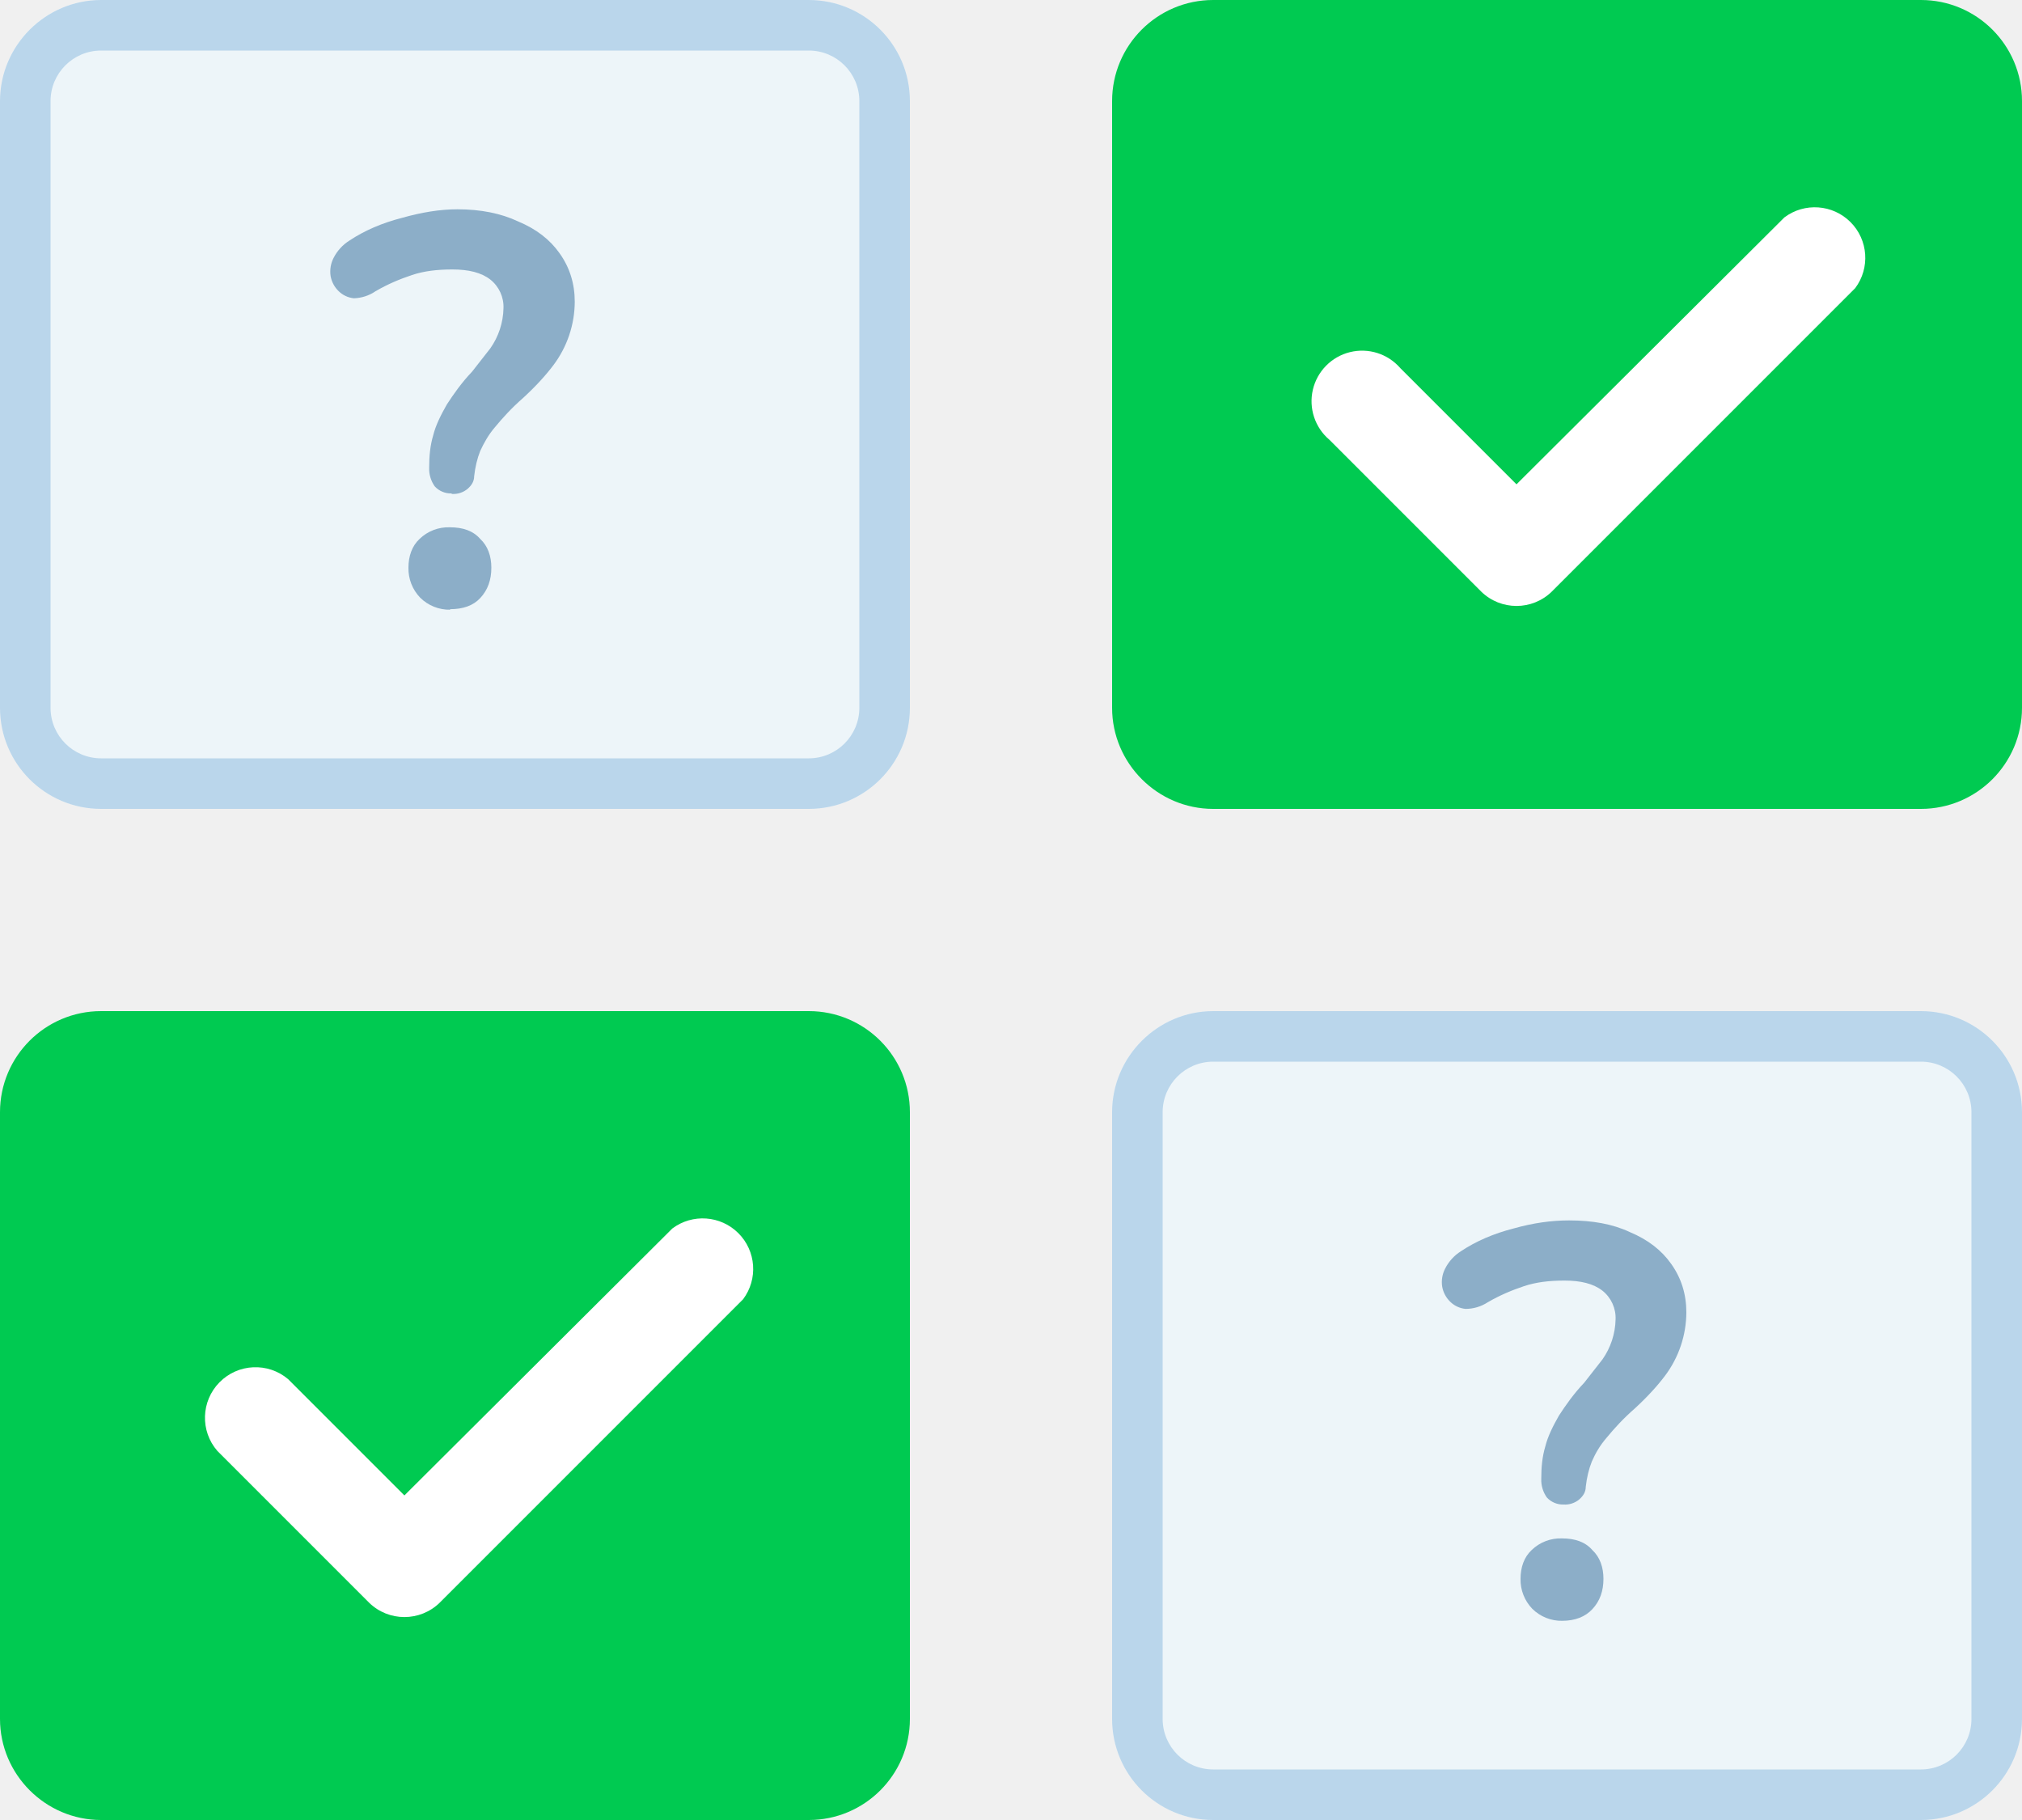
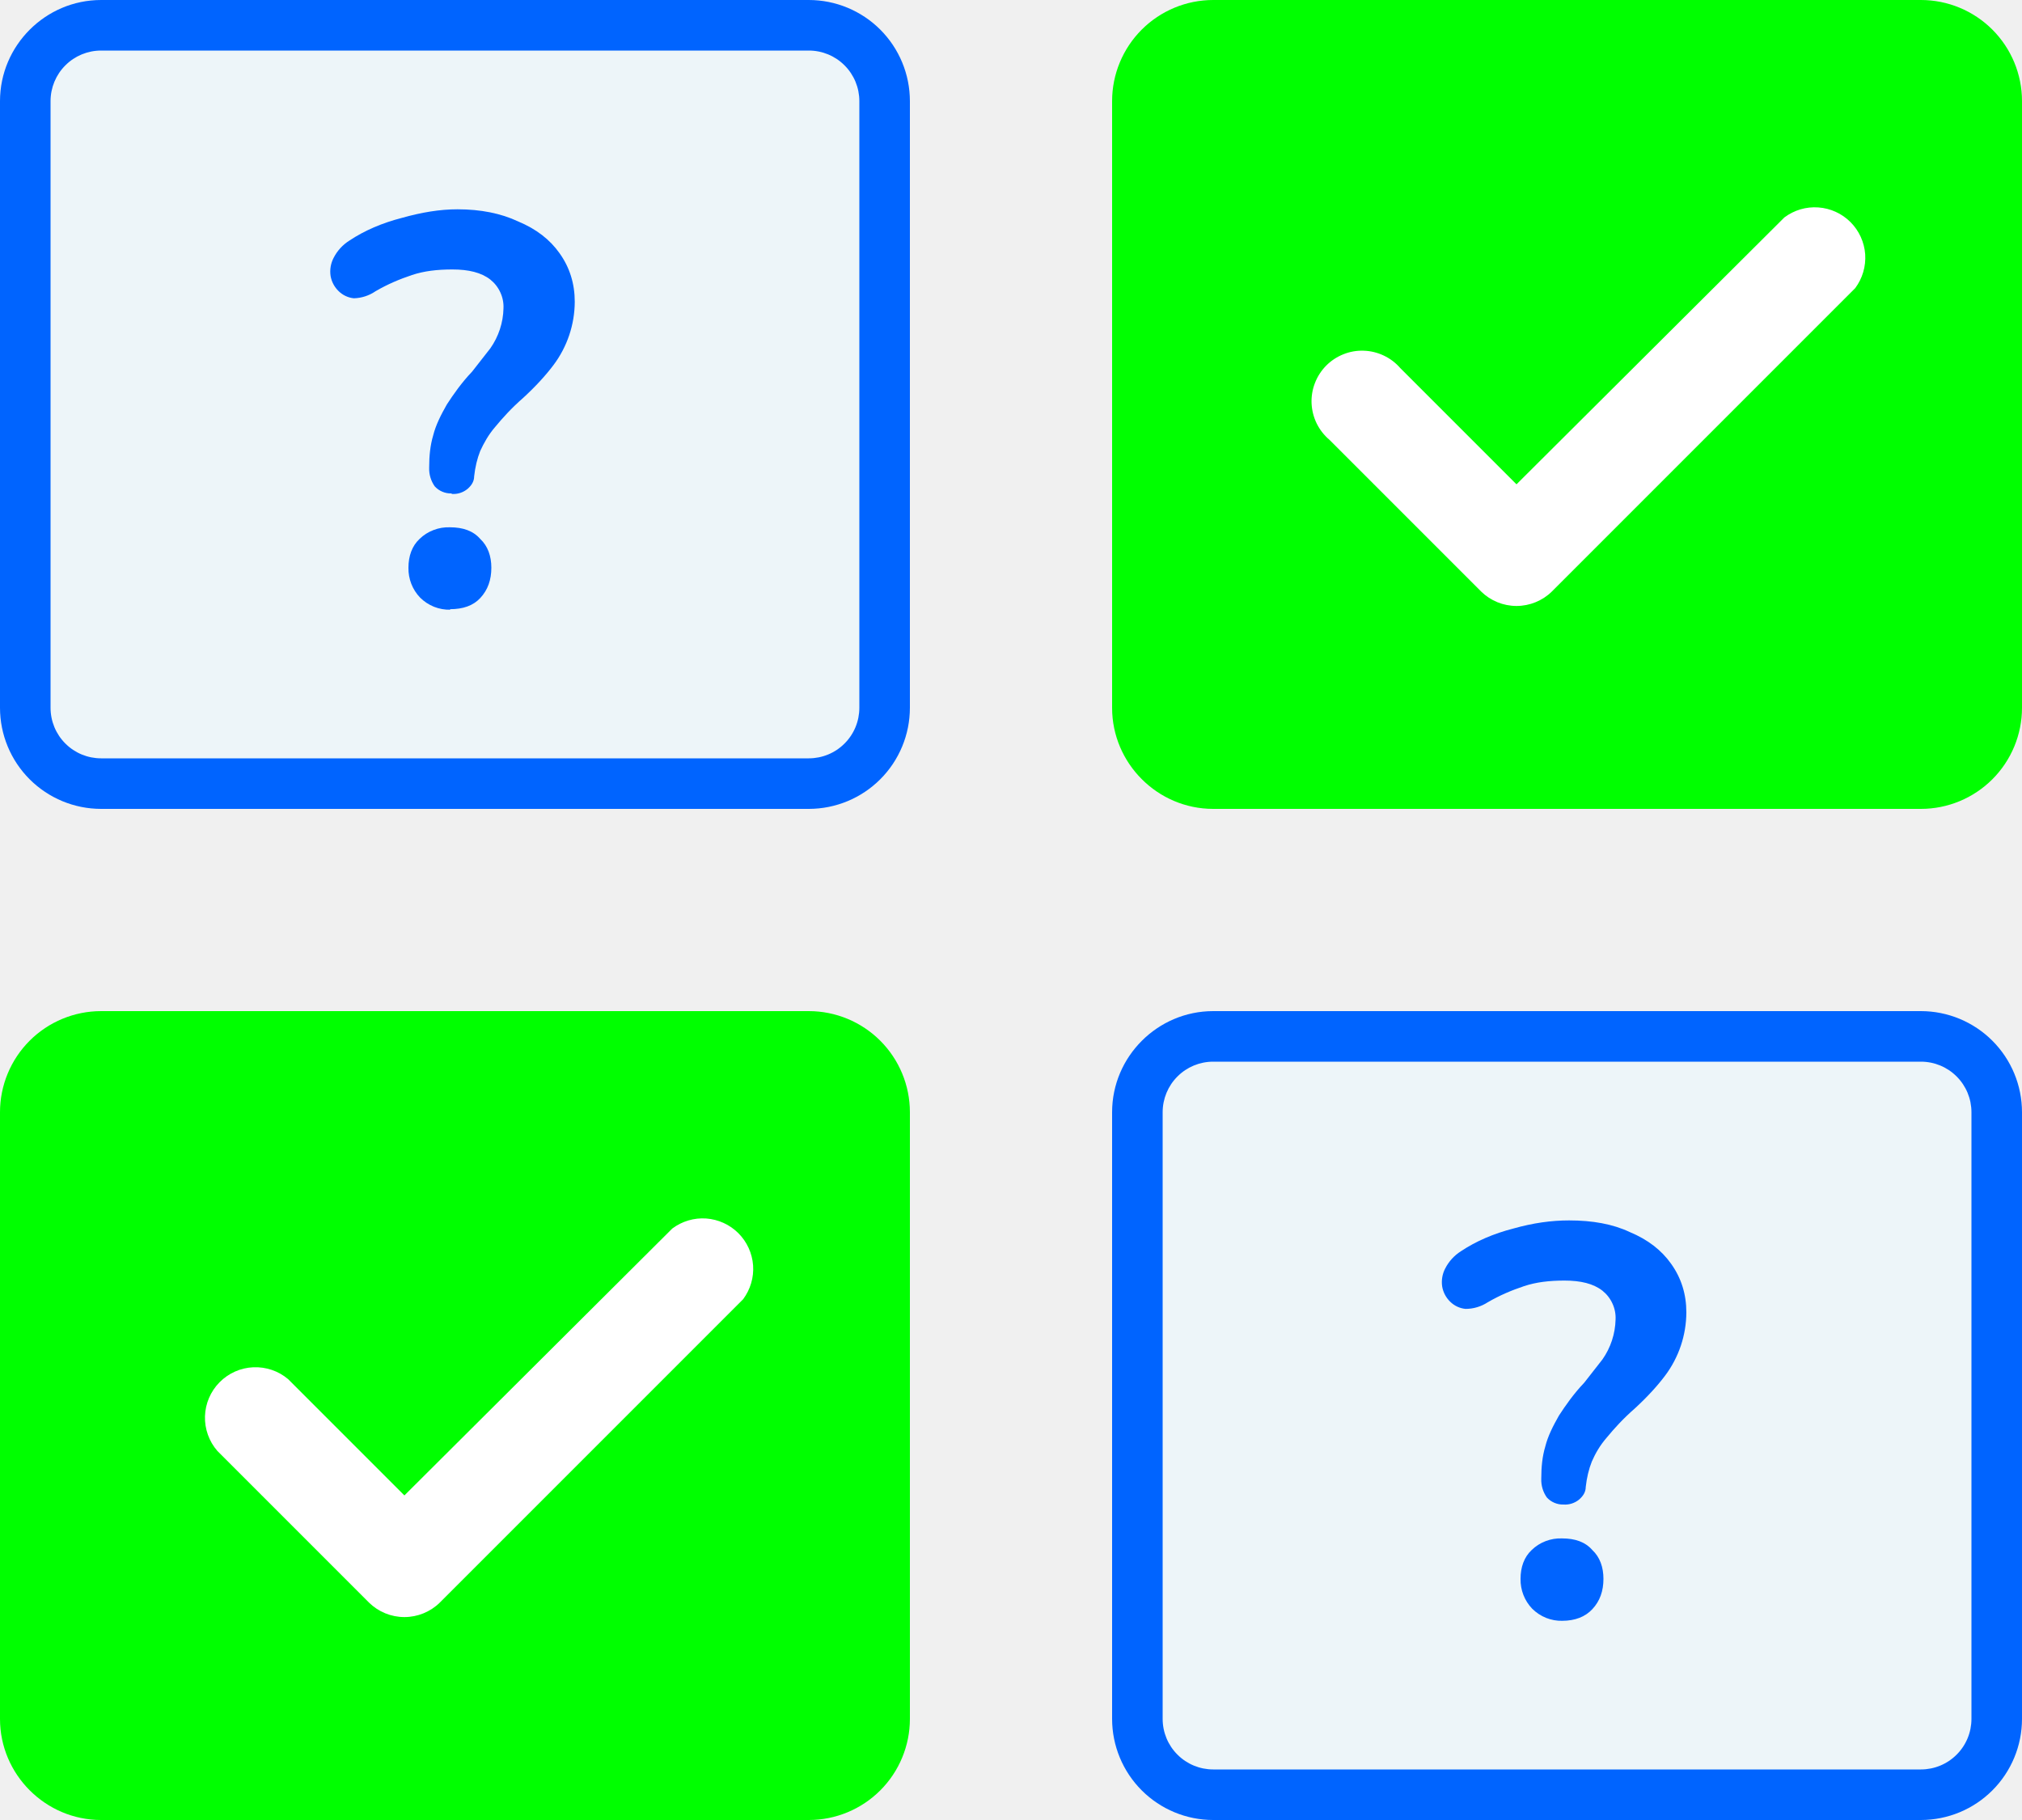
- <svg xmlns="http://www.w3.org/2000/svg" width="40" height="36" fill="none">
-   <path fill-rule="evenodd" clip-rule="evenodd" d="M2 0a2 2 0 0 0-2 2v12c0 1.1.9 2 2 2h14a2 2 0 0 0 2-2V2a2 2 0 0 0-2-2H2Zm22 20a2 2 0 0 0-2 2v12c0 1.1.9 2 2 2h14a2 2 0 0 0 2-2V22a2 2 0 0 0-2-2H24Z" fill="#EDF5F9" />
-   <path fill-rule="evenodd" clip-rule="evenodd" d="M2 1h14a1 1 0 0 1 1 1v12a1 1 0 0 1-1 1H2a1 1 0 0 1-1-1V2a1 1 0 0 1 1-1ZM0 2C0 .9.9 0 2 0h14a2 2 0 0 1 2 2v12a2 2 0 0 1-2 2H2a2 2 0 0 1-2-2V2Zm24 19h14a1 1 0 0 1 1 1v12a1 1 0 0 1-1 1H24a1 1 0 0 1-1-1V22a1 1 0 0 1 1-1Zm-2 1c0-1.1.9-2 2-2h14a2 2 0 0 1 2 2v12a2 2 0 0 1-2 2H24a2 2 0 0 1-2-2V22Z" fill="#BAD6EB" />
-   <path fill-rule="evenodd" clip-rule="evenodd" d="M24 0a2 2 0 0 0-2 2v12c0 1.1.9 2 2 2h14a2 2 0 0 0 2-2V2a2 2 0 0 0-2-2H24ZM2 20a2 2 0 0 0-2 2v12c0 1.1.9 2 2 2h14a2 2 0 0 0 2-2V22a2 2 0 0 0-2-2H2Z" fill="#00CA51" />
-   <path d="M8.93 9.76a.43.43 0 0 1-.33-.14.6.6 0 0 1-.11-.37c0-.23.02-.44.08-.64.05-.2.15-.4.27-.61.13-.2.29-.43.5-.65l.36-.46a1.43 1.43 0 0 0 .26-.79.69.69 0 0 0-.26-.57c-.18-.14-.43-.2-.75-.2-.3 0-.56.03-.8.11s-.48.18-.72.32A.8.8 0 0 1 7 5.9a.5.5 0 0 1-.3-.14.55.55 0 0 1-.16-.3.59.59 0 0 1 .06-.36.87.87 0 0 1 .31-.34c.3-.2.65-.35 1.04-.45.39-.11.75-.17 1.1-.17.46 0 .86.08 1.2.24.36.15.63.36.82.63.2.28.3.6.3.96a2.1 2.1 0 0 1-.42 1.25c-.15.2-.35.42-.6.65-.23.2-.41.4-.55.57-.14.16-.23.33-.3.48-.06.15-.1.32-.12.5 0 .1-.05.18-.13.25a.44.44 0 0 1-.31.1Zm-.02 2.3a.82.82 0 0 1-.6-.24.83.83 0 0 1-.23-.59c0-.23.07-.43.22-.57a.82.82 0 0 1 .6-.23c.26 0 .46.07.6.23.15.14.22.34.22.57 0 .24-.07.44-.22.6-.14.15-.34.22-.6.22ZM30.93 29.76a.43.43 0 0 1-.33-.14.6.6 0 0 1-.11-.37c0-.23.02-.44.08-.64.05-.2.15-.4.27-.61.13-.2.29-.43.5-.65l.36-.46a1.43 1.43 0 0 0 .26-.79.69.69 0 0 0-.26-.57c-.18-.14-.43-.2-.75-.2-.3 0-.56.03-.8.11s-.48.18-.72.32a.8.8 0 0 1-.44.13.5.5 0 0 1-.3-.14.55.55 0 0 1-.16-.3.58.58 0 0 1 .06-.36.87.87 0 0 1 .31-.34c.3-.2.65-.35 1.04-.45.39-.11.75-.16 1.1-.16.46 0 .86.07 1.2.23.36.15.63.36.82.63.2.28.3.6.3.96a2.1 2.1 0 0 1-.42 1.25c-.15.2-.35.42-.6.65-.23.2-.41.4-.55.57-.14.16-.23.32-.3.48-.06.15-.1.32-.12.5 0 .1-.05.18-.13.25a.44.44 0 0 1-.31.1Zm-.02 2.3a.82.82 0 0 1-.6-.24.83.83 0 0 1-.23-.59c0-.23.07-.43.22-.57a.82.82 0 0 1 .6-.23c.26 0 .46.07.6.23.15.14.22.34.22.57 0 .24-.07.44-.22.6-.14.15-.34.23-.6.23Z" fill="#8CAEC8" />
-   <path fill-rule="evenodd" clip-rule="evenodd" d="M36.7 5.7a1 1 0 0 0-1.4-1.4L30 9.58l-2.3-2.3a1 1 0 1 0-1.4 1.42l3 3a1 1 0 0 0 1.4 0l6-6Zm-22 20a1 1 0 0 0-1.4-1.4L8 29.58l-2.3-2.3a1 1 0 0 0-1.4 1.42l3 3a1 1 0 0 0 1.4 0l6-6Z" fill="#fff" />
+ <svg xmlns="http://www.w3.org/2000/svg" width="40" height="36" viewBox="0 0 40 36" fill="none">
+   <g clip-path="url(#clip0_1_9)">
+     <path fill-rule="evenodd" clip-rule="evenodd" d="M2 0C1.47 0 0.961 0.211 0.586 0.586C0.211 0.961 0 1.47 0 2L0 14C0 15.1 0.9 16 2 16H16C16.53 16 17.039 15.789 17.414 15.414C17.789 15.039 18 14.53 18 14V2C18 1.47 17.789 0.961 17.414 0.586C17.039 0.211 16.53 0 16 0L2 0ZM24 20C23.47 20 22.961 20.211 22.586 20.586C22.211 20.961 22 21.47 22 22V34C22 35.1 22.9 36 24 36H38C38.53 36 39.039 35.789 39.414 35.414C39.789 35.039 40 34.53 40 34V22C40 21.47 39.789 20.961 39.414 20.586C39.039 20.211 38.53 20 38 20H24Z" fill="#EDF5F9" />
+     <path fill-rule="evenodd" clip-rule="evenodd" d="M2 1H16C16.265 1 16.52 1.105 16.707 1.293C16.895 1.48 17 1.735 17 2V14C17 14.265 16.895 14.52 16.707 14.707C16.52 14.895 16.265 15 16 15H2C1.735 15 1.48 14.895 1.293 14.707C1.105 14.52 1 14.265 1 14V2C1 1.735 1.105 1.48 1.293 1.293C1.48 1.105 1.735 1 2 1ZM0 2C0 0.9 0.9 0 2 0H16C16.53 0 17.039 0.211 17.414 0.586C17.789 0.961 18 1.47 18 2V14C18 14.53 17.789 15.039 17.414 15.414C17.039 15.789 16.53 16 16 16H2C1.47 16 0.961 15.789 0.586 15.414C0.211 15.039 0 14.53 0 14V2ZM24 21H38C38.265 21 38.52 21.105 38.707 21.293C38.895 21.48 39 21.735 39 22V34C39 34.265 38.895 34.52 38.707 34.707C38.52 34.895 38.265 35 38 35H24C23.735 35 23.48 34.895 23.293 34.707C23.105 34.52 23 34.265 23 34V22C23 21.735 23.105 21.48 23.293 21.293C23.48 21.105 23.735 21 24 21ZM22 22C22 20.9 22.9 20 24 20H38C38.53 20 39.039 20.211 39.414 20.586C39.789 20.961 40 21.47 40 22V34C40 34.53 39.789 35.039 39.414 35.414C39.039 35.789 38.53 36 38 36H24C23.47 36 22.961 35.789 22.586 35.414C22.211 35.039 22 34.53 22 34V22Z" fill="#0064FF" />
+     <path fill-rule="evenodd" clip-rule="evenodd" d="M24 0C23.47 0 22.961 0.211 22.586 0.586C22.211 0.961 22 1.47 22 2V14C22 15.1 22.9 16 24 16H38C38.53 16 39.039 15.789 39.414 15.414C39.789 15.039 40 14.53 40 14V2C40 1.47 39.789 0.961 39.414 0.586C39.039 0.211 38.53 0 38 0L24 0ZM2 20C1.47 20 0.961 20.211 0.586 20.586C0.211 20.961 0 21.47 0 22L0 34C0 35.1 0.9 36 2 36H16C16.53 36 17.039 35.789 17.414 35.414C17.789 35.039 18 34.53 18 34V22C18 21.47 17.789 20.961 17.414 20.586C17.039 20.211 16.53 20 16 20H2Z" fill="#00FF00" />
+     <path d="M8.93 9.76C8.868 9.762 8.807 9.75 8.75 9.726C8.693 9.702 8.642 9.666 8.6 9.62C8.524 9.512 8.485 9.382 8.49 9.25C8.49 9.02 8.51 8.81 8.57 8.61C8.62 8.41 8.72 8.21 8.84 8C8.97 7.8 9.13 7.57 9.34 7.35L9.7 6.89C9.863 6.658 9.954 6.383 9.96 6.1C9.965 5.991 9.944 5.883 9.898 5.784C9.853 5.685 9.785 5.598 9.7 5.53C9.52 5.39 9.27 5.33 8.95 5.33C8.65 5.33 8.39 5.36 8.15 5.44C7.91 5.52 7.67 5.62 7.43 5.76C7.303 5.847 7.154 5.896 7 5.9C6.887 5.889 6.781 5.839 6.7 5.76C6.616 5.679 6.56 5.574 6.54 5.46C6.521 5.337 6.542 5.211 6.6 5.1C6.671 4.961 6.778 4.843 6.91 4.76C7.21 4.56 7.56 4.41 7.95 4.31C8.34 4.2 8.7 4.14 9.05 4.14C9.51 4.14 9.91 4.22 10.25 4.38C10.61 4.53 10.88 4.74 11.07 5.01C11.27 5.29 11.37 5.61 11.37 5.97C11.368 6.421 11.221 6.859 10.95 7.22C10.8 7.42 10.6 7.64 10.35 7.87C10.12 8.07 9.94 8.27 9.8 8.44C9.66 8.6 9.57 8.77 9.5 8.92C9.44 9.07 9.4 9.24 9.38 9.42C9.38 9.52 9.33 9.6 9.25 9.67C9.163 9.742 9.052 9.778 8.94 9.77L8.93 9.76ZM8.91 12.06C8.799 12.063 8.688 12.043 8.585 12.002C8.482 11.96 8.389 11.899 8.31 11.82C8.158 11.662 8.076 11.449 8.08 11.23C8.08 11 8.15 10.8 8.3 10.66C8.379 10.583 8.473 10.523 8.577 10.484C8.68 10.444 8.79 10.426 8.9 10.43C9.16 10.43 9.36 10.5 9.5 10.66C9.65 10.8 9.72 11 9.72 11.23C9.72 11.47 9.65 11.67 9.5 11.83C9.36 11.98 9.16 12.05 8.9 12.05L8.91 12.06ZM30.93 29.76C30.868 29.762 30.807 29.75 30.75 29.726C30.693 29.702 30.642 29.666 30.6 29.62C30.524 29.512 30.485 29.382 30.49 29.25C30.49 29.02 30.51 28.81 30.57 28.61C30.62 28.41 30.72 28.21 30.84 28C30.97 27.8 31.13 27.57 31.34 27.35L31.7 26.89C31.863 26.658 31.953 26.383 31.96 26.1C31.965 25.991 31.944 25.883 31.898 25.784C31.853 25.685 31.785 25.598 31.7 25.53C31.52 25.39 31.27 25.33 30.95 25.33C30.65 25.33 30.39 25.36 30.15 25.44C29.91 25.52 29.67 25.62 29.43 25.76C29.299 25.845 29.146 25.891 28.99 25.89C28.877 25.879 28.771 25.829 28.69 25.75C28.606 25.669 28.55 25.564 28.53 25.45C28.511 25.327 28.532 25.2 28.59 25.09C28.661 24.951 28.768 24.834 28.9 24.75C29.2 24.55 29.55 24.4 29.94 24.3C30.33 24.19 30.69 24.14 31.04 24.14C31.5 24.14 31.9 24.21 32.24 24.37C32.6 24.52 32.87 24.73 33.06 25C33.26 25.28 33.36 25.6 33.36 25.96C33.358 26.411 33.211 26.849 32.94 27.21C32.79 27.41 32.59 27.63 32.34 27.86C32.11 28.06 31.93 28.26 31.79 28.43C31.65 28.59 31.56 28.75 31.49 28.91C31.43 29.06 31.39 29.23 31.37 29.41C31.37 29.51 31.32 29.59 31.24 29.66C31.153 29.732 31.042 29.768 30.93 29.76ZM30.91 32.06C30.799 32.063 30.689 32.043 30.585 32.002C30.482 31.96 30.389 31.899 30.31 31.82C30.158 31.662 30.076 31.449 30.08 31.23C30.08 31 30.15 30.8 30.3 30.66C30.379 30.583 30.473 30.523 30.576 30.484C30.68 30.444 30.79 30.426 30.9 30.43C31.16 30.43 31.36 30.5 31.5 30.66C31.65 30.8 31.72 31 31.72 31.23C31.72 31.47 31.65 31.67 31.5 31.83C31.36 31.98 31.16 32.06 30.9 32.06H30.91Z" fill="#0064FF" />
+     <path fill-rule="evenodd" clip-rule="evenodd" d="M36.7 5.7C36.844 5.507 36.914 5.269 36.898 5.029C36.88 4.789 36.777 4.563 36.607 4.393C36.437 4.223 36.211 4.12 35.971 4.103C35.731 4.085 35.493 4.156 35.3 4.3L30 9.58L27.7 7.28C27.61 7.176 27.499 7.092 27.374 7.033C27.25 6.974 27.114 6.941 26.977 6.937C26.839 6.932 26.702 6.956 26.574 7.008C26.446 7.059 26.33 7.136 26.233 7.234C26.137 7.332 26.061 7.449 26.012 7.578C25.962 7.706 25.94 7.844 25.946 7.982C25.953 8.119 25.987 8.254 26.048 8.378C26.109 8.501 26.195 8.611 26.3 8.7L29.3 11.7C29.487 11.883 29.738 11.986 30 11.986C30.262 11.986 30.513 11.883 30.7 11.7L36.7 5.7ZM14.7 25.7C14.844 25.507 14.915 25.269 14.898 25.029C14.88 24.789 14.777 24.563 14.607 24.393C14.437 24.223 14.211 24.12 13.971 24.102C13.731 24.085 13.493 24.156 13.3 24.3L8 29.58L5.7 27.28C5.508 27.117 5.261 27.034 5.009 27.045C4.758 27.056 4.519 27.163 4.343 27.342C4.166 27.521 4.063 27.761 4.055 28.013C4.047 28.264 4.135 28.51 4.3 28.7L7.3 31.7C7.487 31.883 7.738 31.986 8 31.986C8.262 31.986 8.513 31.883 8.7 31.7L14.7 25.7Z" fill="white" />
+   </g>
+   <defs>
+     <clipPath id="clip0_1_9">
+       <rect width="40" height="36" fill="white" />
+     </clipPath>
+   </defs>
</svg>
